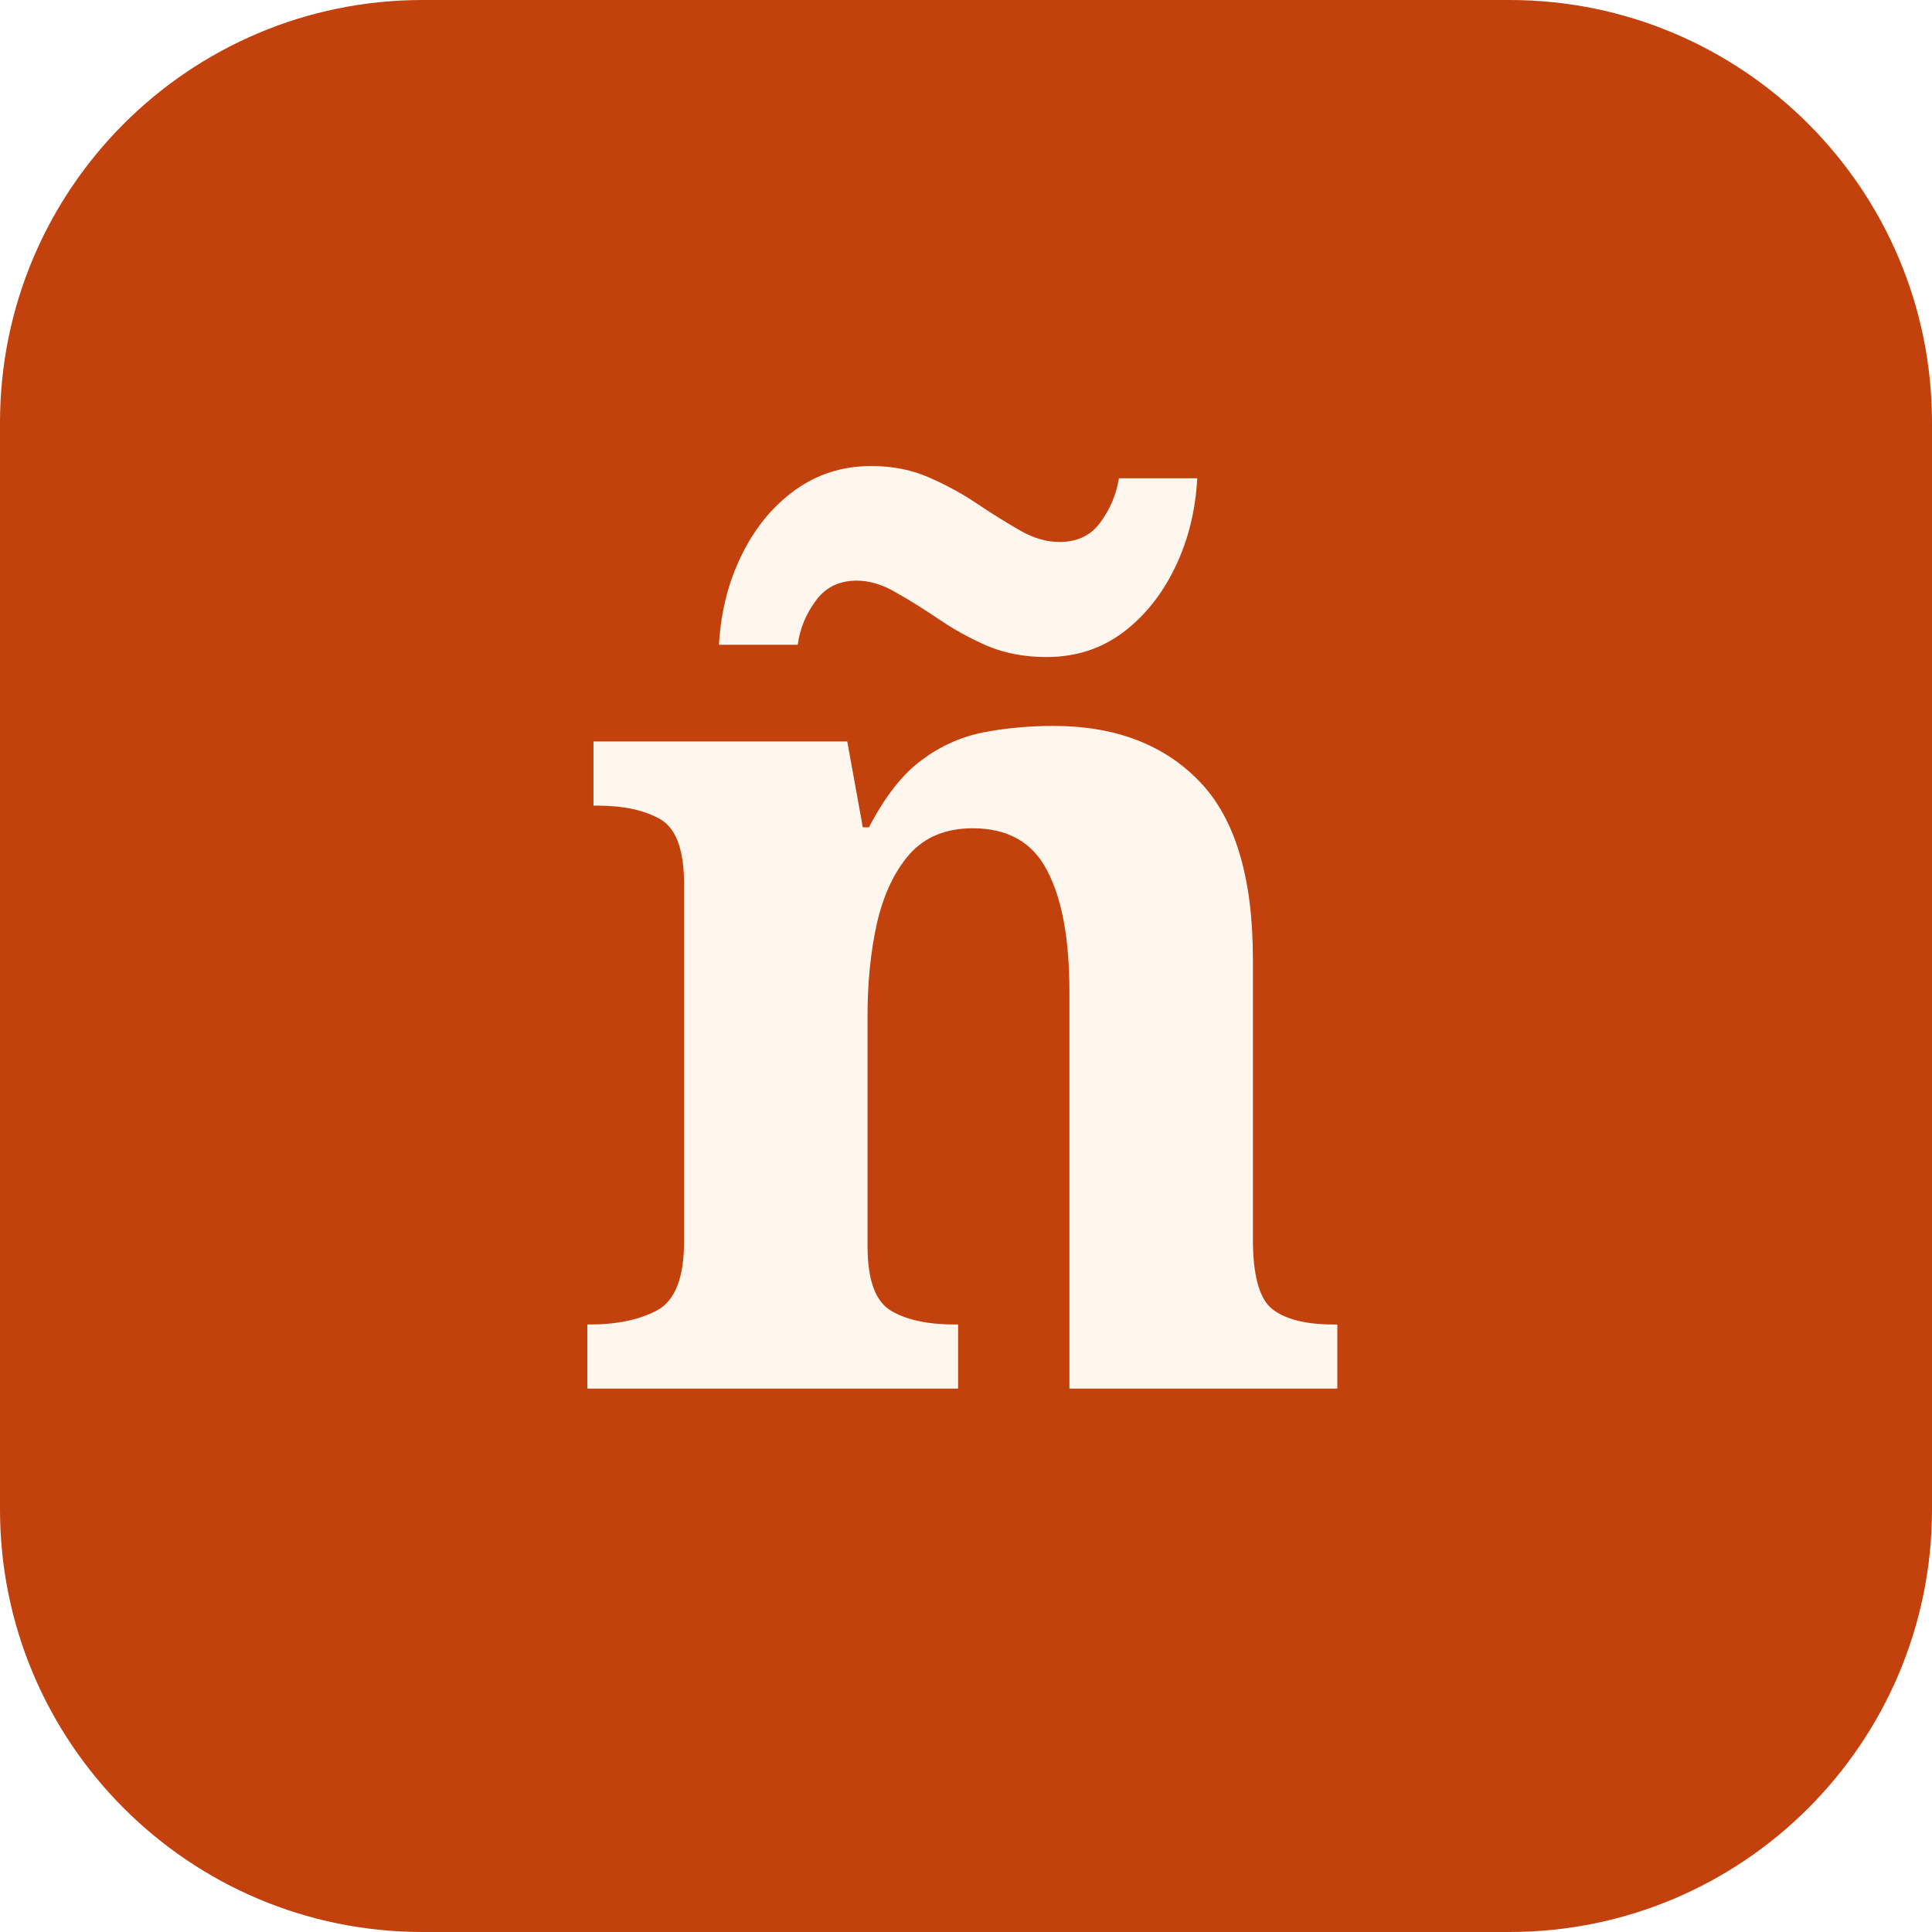
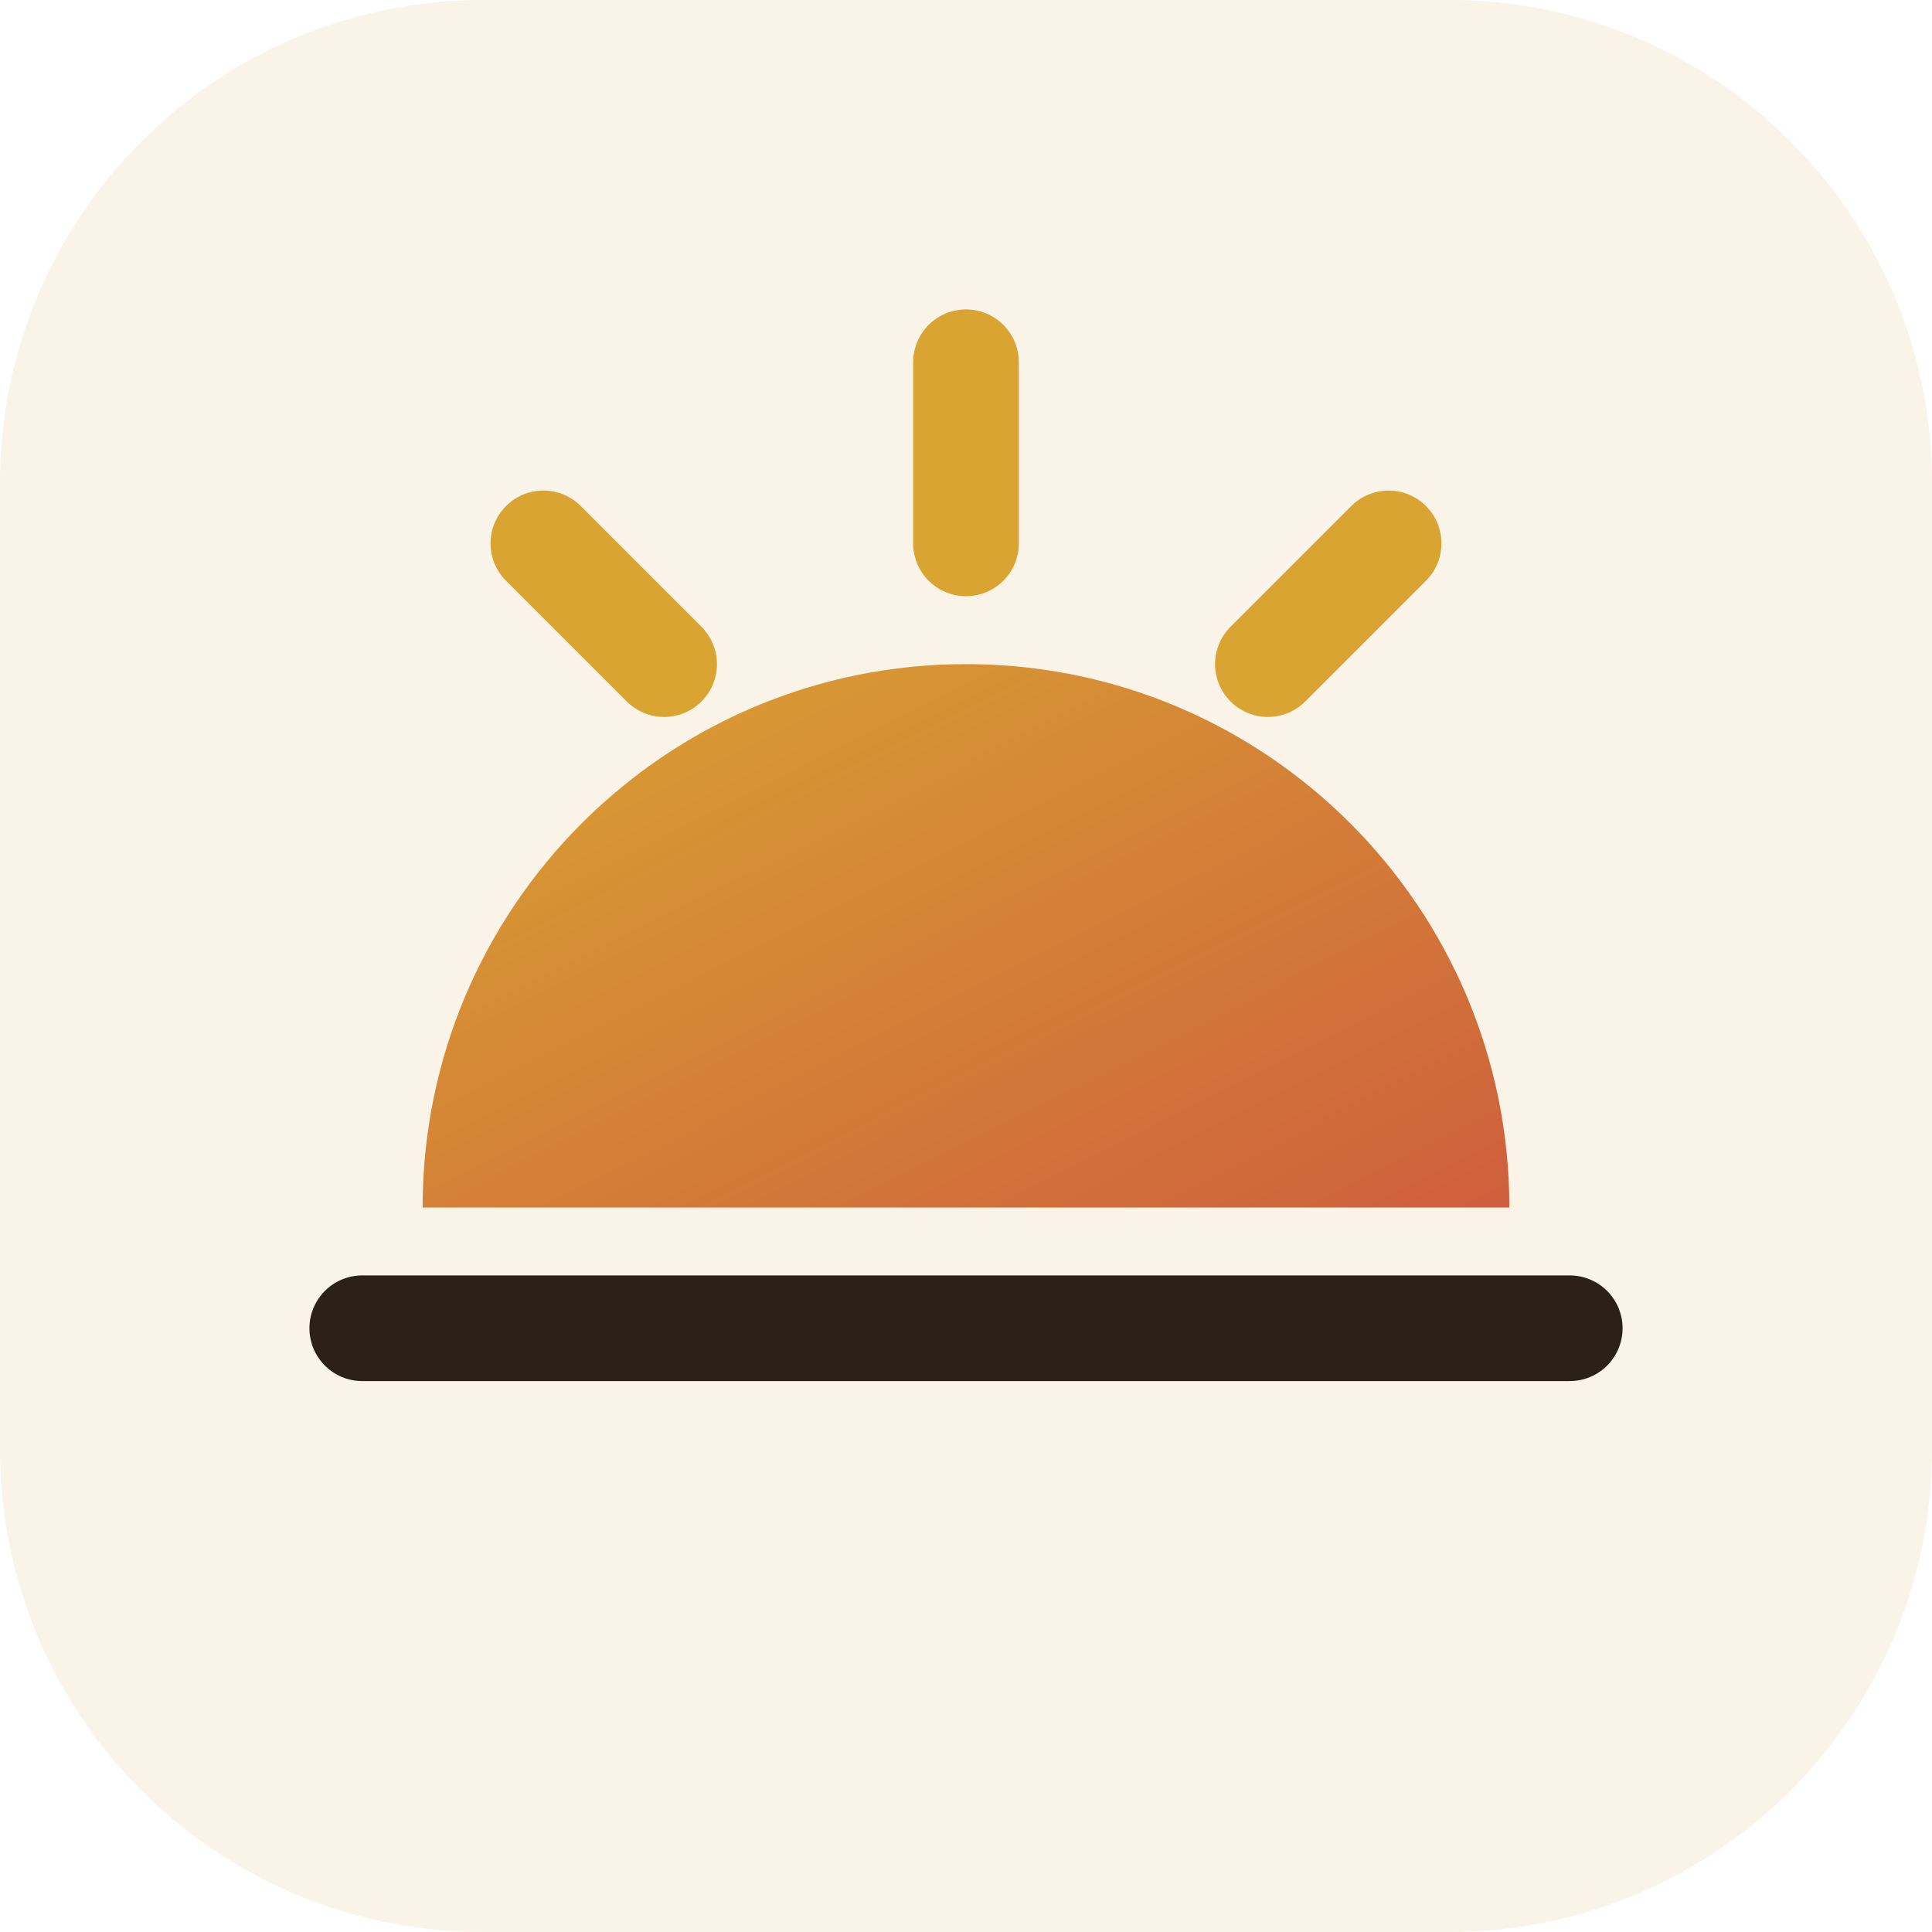
<svg xmlns="http://www.w3.org/2000/svg" viewBox="0 0 64 64">
-   <rect width="64" height="64" rx="14" fill="#c2410c" />
-   <text x="32" y="46" font-family="Georgia, serif" font-size="40" font-weight="700" text-anchor="middle" fill="#fff7ed">ñ</text>
+   <defs>
+     <linearGradient id="g" x1="0" y1="0" x2="1" y2="1">
+       <stop offset="0" stop-color="#d9a431" />
+       <stop offset="1" stop-color="#cf5f3d" />
+     </linearGradient>
+   </defs>
+   <rect width="64" height="64" rx="16" fill="#faf3e7" />
+   <path d="M14 40a18 18 0 0 1 36 0z" fill="url(#g)" />
+   <path d="M12 44h40" stroke="#2b2117" stroke-width="3.5" stroke-linecap="round" />
+   <path d="M32 12v6M18 18l4 4M46 18l-4 4" stroke="#d9a431" stroke-width="3.5" stroke-linecap="round" />
</svg>
